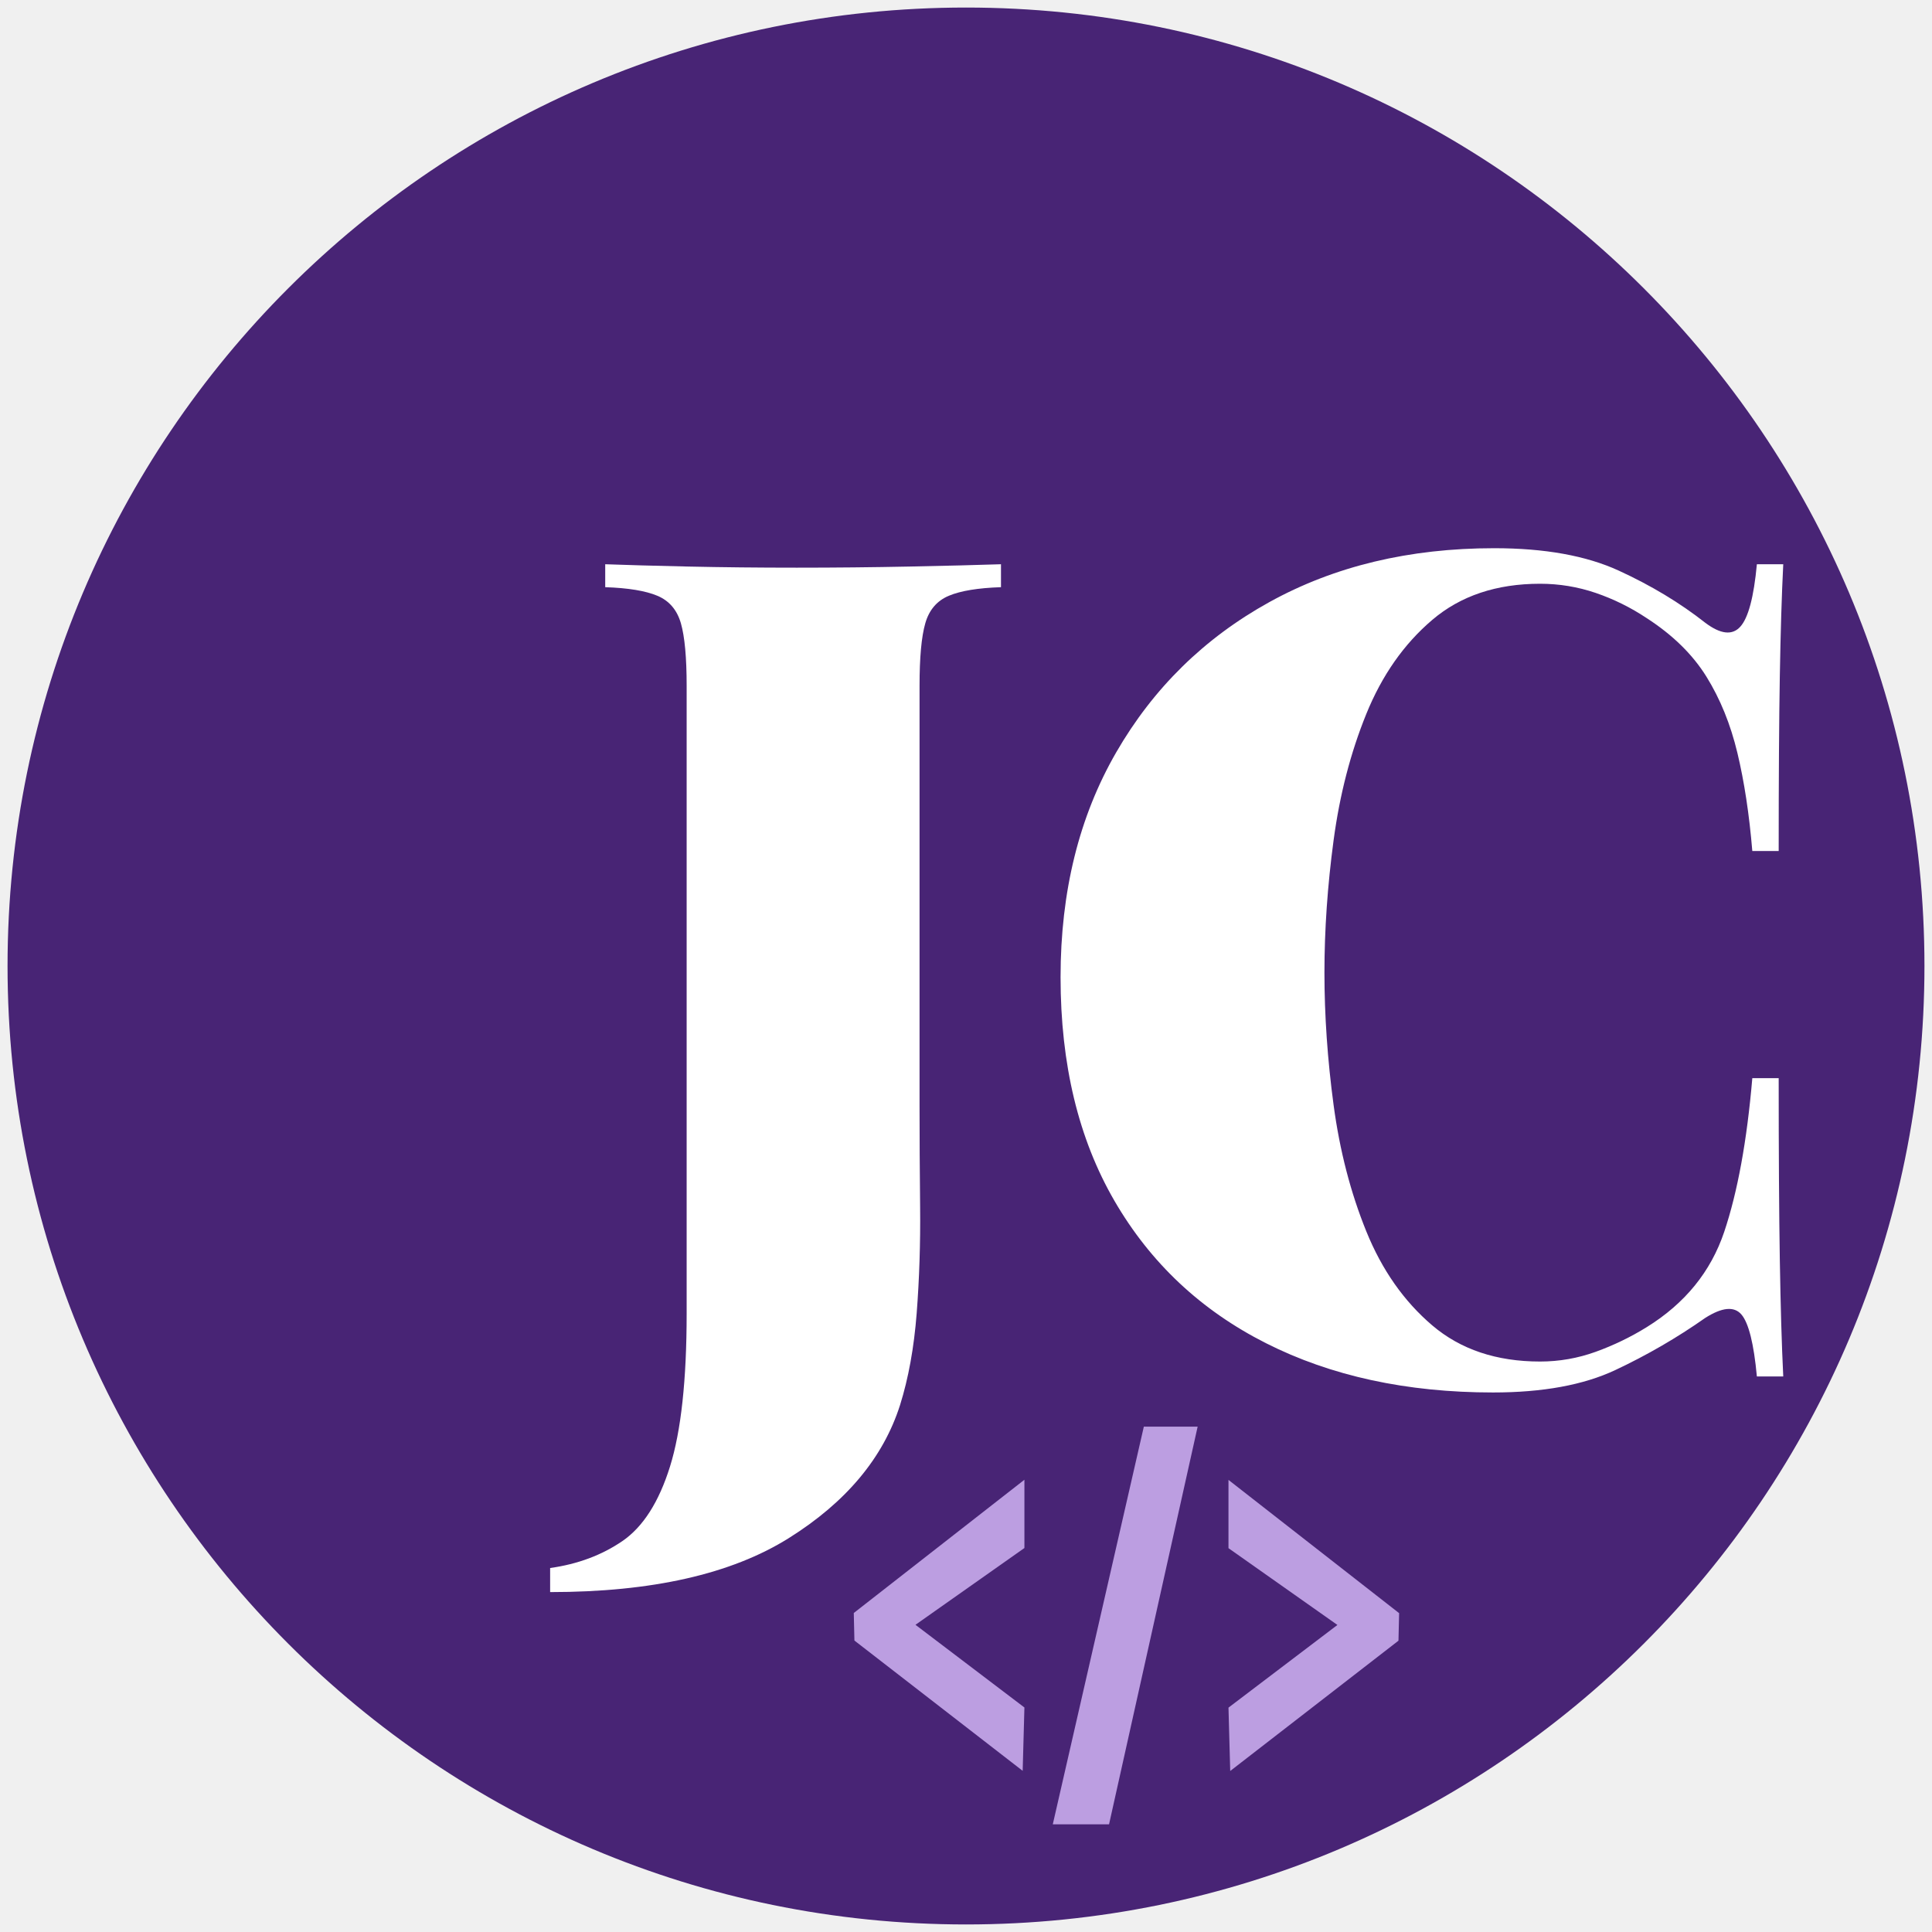
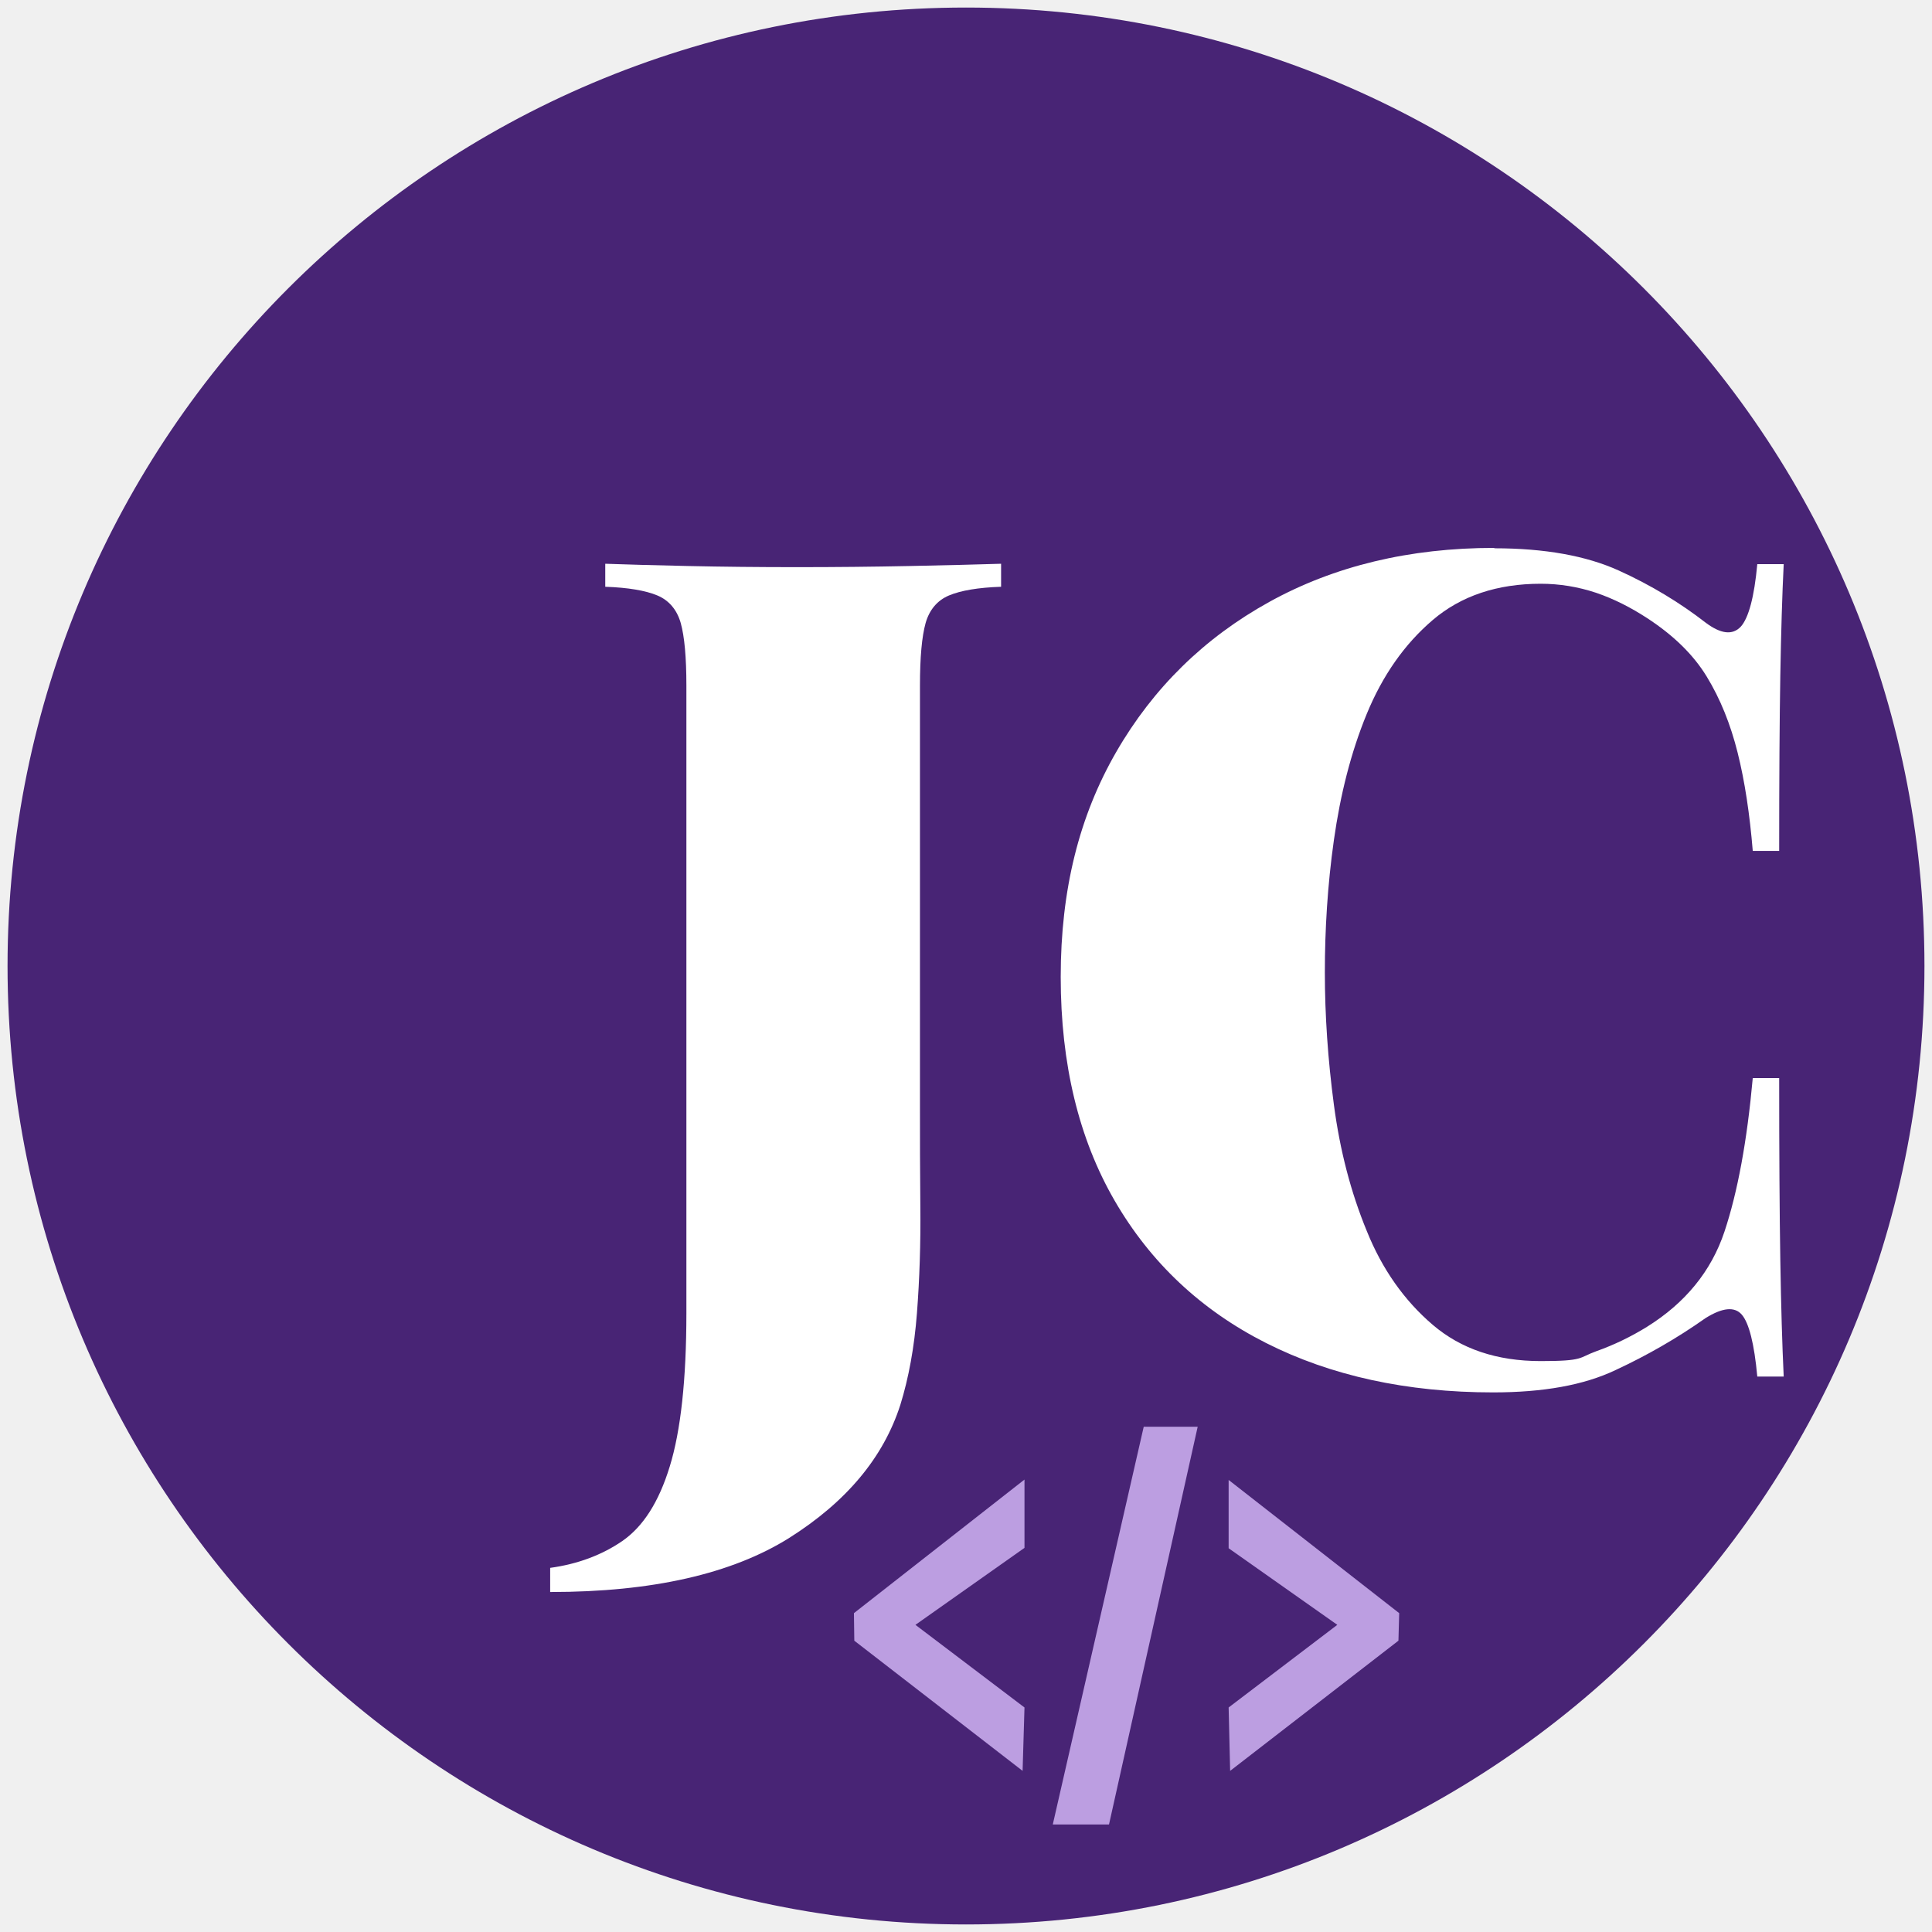
- <svg xmlns="http://www.w3.org/2000/svg" version="1.1" baseProfile="tiny-ps" id="Layer_1" width="512px" height="512px" viewBox="0 0 512 512" overflow="visible" xml:space="preserve">
-   <circle fill="#482475" cx="256" cy="256" r="254" />
+ <svg xmlns="http://www.w3.org/2000/svg" id="Layer_1" data-name="Layer 1" baseProfile="tiny-ps" version="1.2" viewBox="0 0 512 512" xml:space="preserve">
+   <circle cx="256" cy="256" r="254" fill="#482475" stroke-width="0" />
  <g>
-     <path fill="#FFFFFF" d="M145.79,421.92v-6.38c7.3-1.02,13.68-3.4,19.15-7.14c5.47-3.75,9.68-10.34,12.62-19.76   c2.94-9.42,4.41-22.95,4.41-40.58V181.76c0-7.5-0.51-13.02-1.52-16.57c-1.02-3.54-3.09-5.98-6.23-7.3   c-3.14-1.32-7.75-2.08-13.83-2.28v-6.08c5.47,0.2,12.77,0.41,21.89,0.61c9.12,0.2,18.74,0.3,28.88,0.3c10.13,0,20.11-0.1,29.94-0.3   c9.83-0.2,17.88-0.4,24.17-0.61v6.08c-6.08,0.2-10.69,0.96-13.83,2.28c-3.14,1.32-5.22,3.75-6.23,7.3   c-1.02,3.55-1.52,9.07-1.52,16.57v111.26c0,8.31,0.05,17.28,0.15,26.9c0.1,9.63-0.21,19-0.91,28.12   c-0.71,9.12-2.18,17.22-4.41,24.32c-4.46,13.98-14.29,25.74-29.49,35.26C193.82,417.15,172.74,421.92,145.79,421.92z" />
-     <path fill="#FFFFFF" d="M395.98,145.28c13.38,0,24.37,1.98,32.98,5.93c8.61,3.95,16.26,8.56,22.95,13.83   c4.05,3.04,7.14,3.4,9.27,1.06c2.13-2.33,3.6-7.85,4.41-16.57h6.99c-0.41,8.11-0.71,17.99-0.91,29.64   c-0.2,11.66-0.3,27.11-0.3,46.36h-6.99c-0.81-9.73-2.13-18.39-3.95-25.99c-1.82-7.6-4.56-14.34-8.21-20.22   c-3.65-5.88-8.92-11.04-15.81-15.5c-4.26-2.84-8.77-5.06-13.53-6.69c-4.76-1.62-9.68-2.43-14.74-2.43   c-11.55,0-21.08,3.19-28.58,9.58c-7.5,6.38-13.33,14.7-17.48,24.93c-4.16,10.24-7.04,21.38-8.66,33.44   c-1.62,12.06-2.43,23.76-2.43,35.11c0,11.35,0.81,23.06,2.43,35.11c1.62,12.06,4.51,23.21,8.66,33.44   c4.15,10.24,9.98,18.54,17.48,24.93c7.5,6.38,17.02,9.58,28.58,9.58c5.06,0,9.98-0.86,14.74-2.58c4.76-1.72,9.27-3.9,13.53-6.54   c10.13-6.28,16.97-14.69,20.52-25.23c3.54-10.54,6.03-24.12,7.45-40.74h6.99c0,19.86,0.1,35.92,0.3,48.18   c0.2,12.26,0.5,22.55,0.91,30.86h-6.99c-0.81-8.71-2.18-14.18-4.1-16.42c-1.93-2.23-5.12-1.92-9.58,0.91   c-7.5,5.27-15.46,9.88-23.86,13.83c-8.41,3.95-19.2,5.93-32.38,5.93c-22.9,0-42.97-4.36-60.19-13.07   c-17.23-8.71-30.6-21.28-40.13-37.7c-9.53-16.42-14.29-36.18-14.29-59.28c0-22.7,4.91-42.56,14.74-59.58   c9.83-17.02,23.36-30.3,40.58-39.82C353.62,150.04,373.48,145.28,395.98,145.28z" />
+     <path d="M145.8,421.9v-6.4c7.3-1,13.7-3.4,19.1-7.1,5.5-3.8,9.7-10.3,12.6-19.8,2.9-9.4,4.4-23,4.4-40.6v-166.3c0-7.5-.5-13-1.5-16.6-1-3.5-3.1-6-6.2-7.3s-7.8-2.1-13.8-2.3v-6.1c5.5.2,12.8.4,21.9.6s18.7.3,28.9.3,20.1-.1,29.9-.3,17.9-.4,24.2-.6v6.1c-6.1.2-10.7,1-13.8,2.3-3.1,1.3-5.2,3.8-6.2,7.3-1,3.6-1.5,9.1-1.5,16.6v111.3c0,8.3,0,17.3.1,26.9.1,9.6-.2,19-.9,28.1-.7,9.1-2.2,17.2-4.4,24.3-4.5,14-14.3,25.7-29.5,35.3-15.2,9.5-36.3,14.3-63.2,14.3Z" fill="#fff" stroke-width="0" />
+     <path d="M396,145.3c13.4,0,24.4,2,33,5.9,8.6,3.9,16.3,8.6,23,13.8,4,3,7.1,3.4,9.3,1.1,2.1-2.3,3.6-7.9,4.4-16.6h7c-.4,8.1-.7,18-.9,29.6-.2,11.7-.3,27.1-.3,46.4h-7c-.8-9.7-2.1-18.4-4-26s-4.6-14.3-8.2-20.2-8.9-11-15.8-15.5c-4.3-2.8-8.8-5.1-13.5-6.7-4.8-1.6-9.7-2.4-14.7-2.4-11.5,0-21.1,3.2-28.6,9.6-7.5,6.4-13.3,14.7-17.5,24.9-4.2,10.2-7,21.4-8.7,33.4s-2.4,23.8-2.4,35.1.8,23.1,2.4,35.1c1.6,12.1,4.5,23.2,8.7,33.4,4.1,10.2,10,18.5,17.5,24.9,7.5,6.4,17,9.6,28.6,9.6s10-.9,14.7-2.6c4.8-1.7,9.3-3.9,13.5-6.5,10.1-6.3,17-14.7,20.5-25.2,3.5-10.5,6-24.1,7.5-40.7h7c0,19.9.1,35.9.3,48.2.2,12.3.5,22.5.9,30.9h-7c-.8-8.7-2.2-14.2-4.1-16.4-1.9-2.2-5.1-1.9-9.6.9-7.5,5.3-15.5,9.9-23.9,13.8-8.4,4-19.2,5.9-32.4,5.9-22.9,0-43-4.4-60.2-13.1-17.2-8.7-30.6-21.3-40.1-37.7s-14.3-36.2-14.3-59.3,4.9-42.6,14.7-59.6,23.4-30.3,40.6-39.8c17.2-9.5,37.1-14.3,59.6-14.3Z" fill="#fff" stroke-width="0" />
  </g>
  <g>
-     <polygon fill="#BC9EE1" points="271.48,410.24 242.61,430.59 271.48,452.5 271.02,469.29 226.43,434.76 226.26,427.46    271.48,392.15  " />
-     <polygon fill="#BC9EE1" points="303.13,378.07 317.39,378.07 293.91,483.46 279,483.46  " />
-     <polygon fill="#BC9EE1" points="325.56,410.28 354.43,430.63 325.56,452.54 326.02,469.33 370.61,434.8 370.78,427.5    325.56,392.19  " />
+     <polygon points="271.5 410.2 242.6 430.6 271.5 452.5 271 469.3 226.4 434.8 226.3 427.5 271.5 392.1 271.5 410.2" fill="#bc9ee1" stroke-width="0" />
+     <polygon points="303.1 378.1 317.4 378.1 293.9 483.5 279 483.5 303.1 378.1" fill="#bc9ee1" stroke-width="0" />
+     <polygon points="325.6 410.3 354.4 430.6 325.6 452.5 326 469.3 370.6 434.8 370.8 427.5 325.6 392.2 325.6 410.3" fill="#bc9ee1" stroke-width="0" />
  </g>
</svg>
